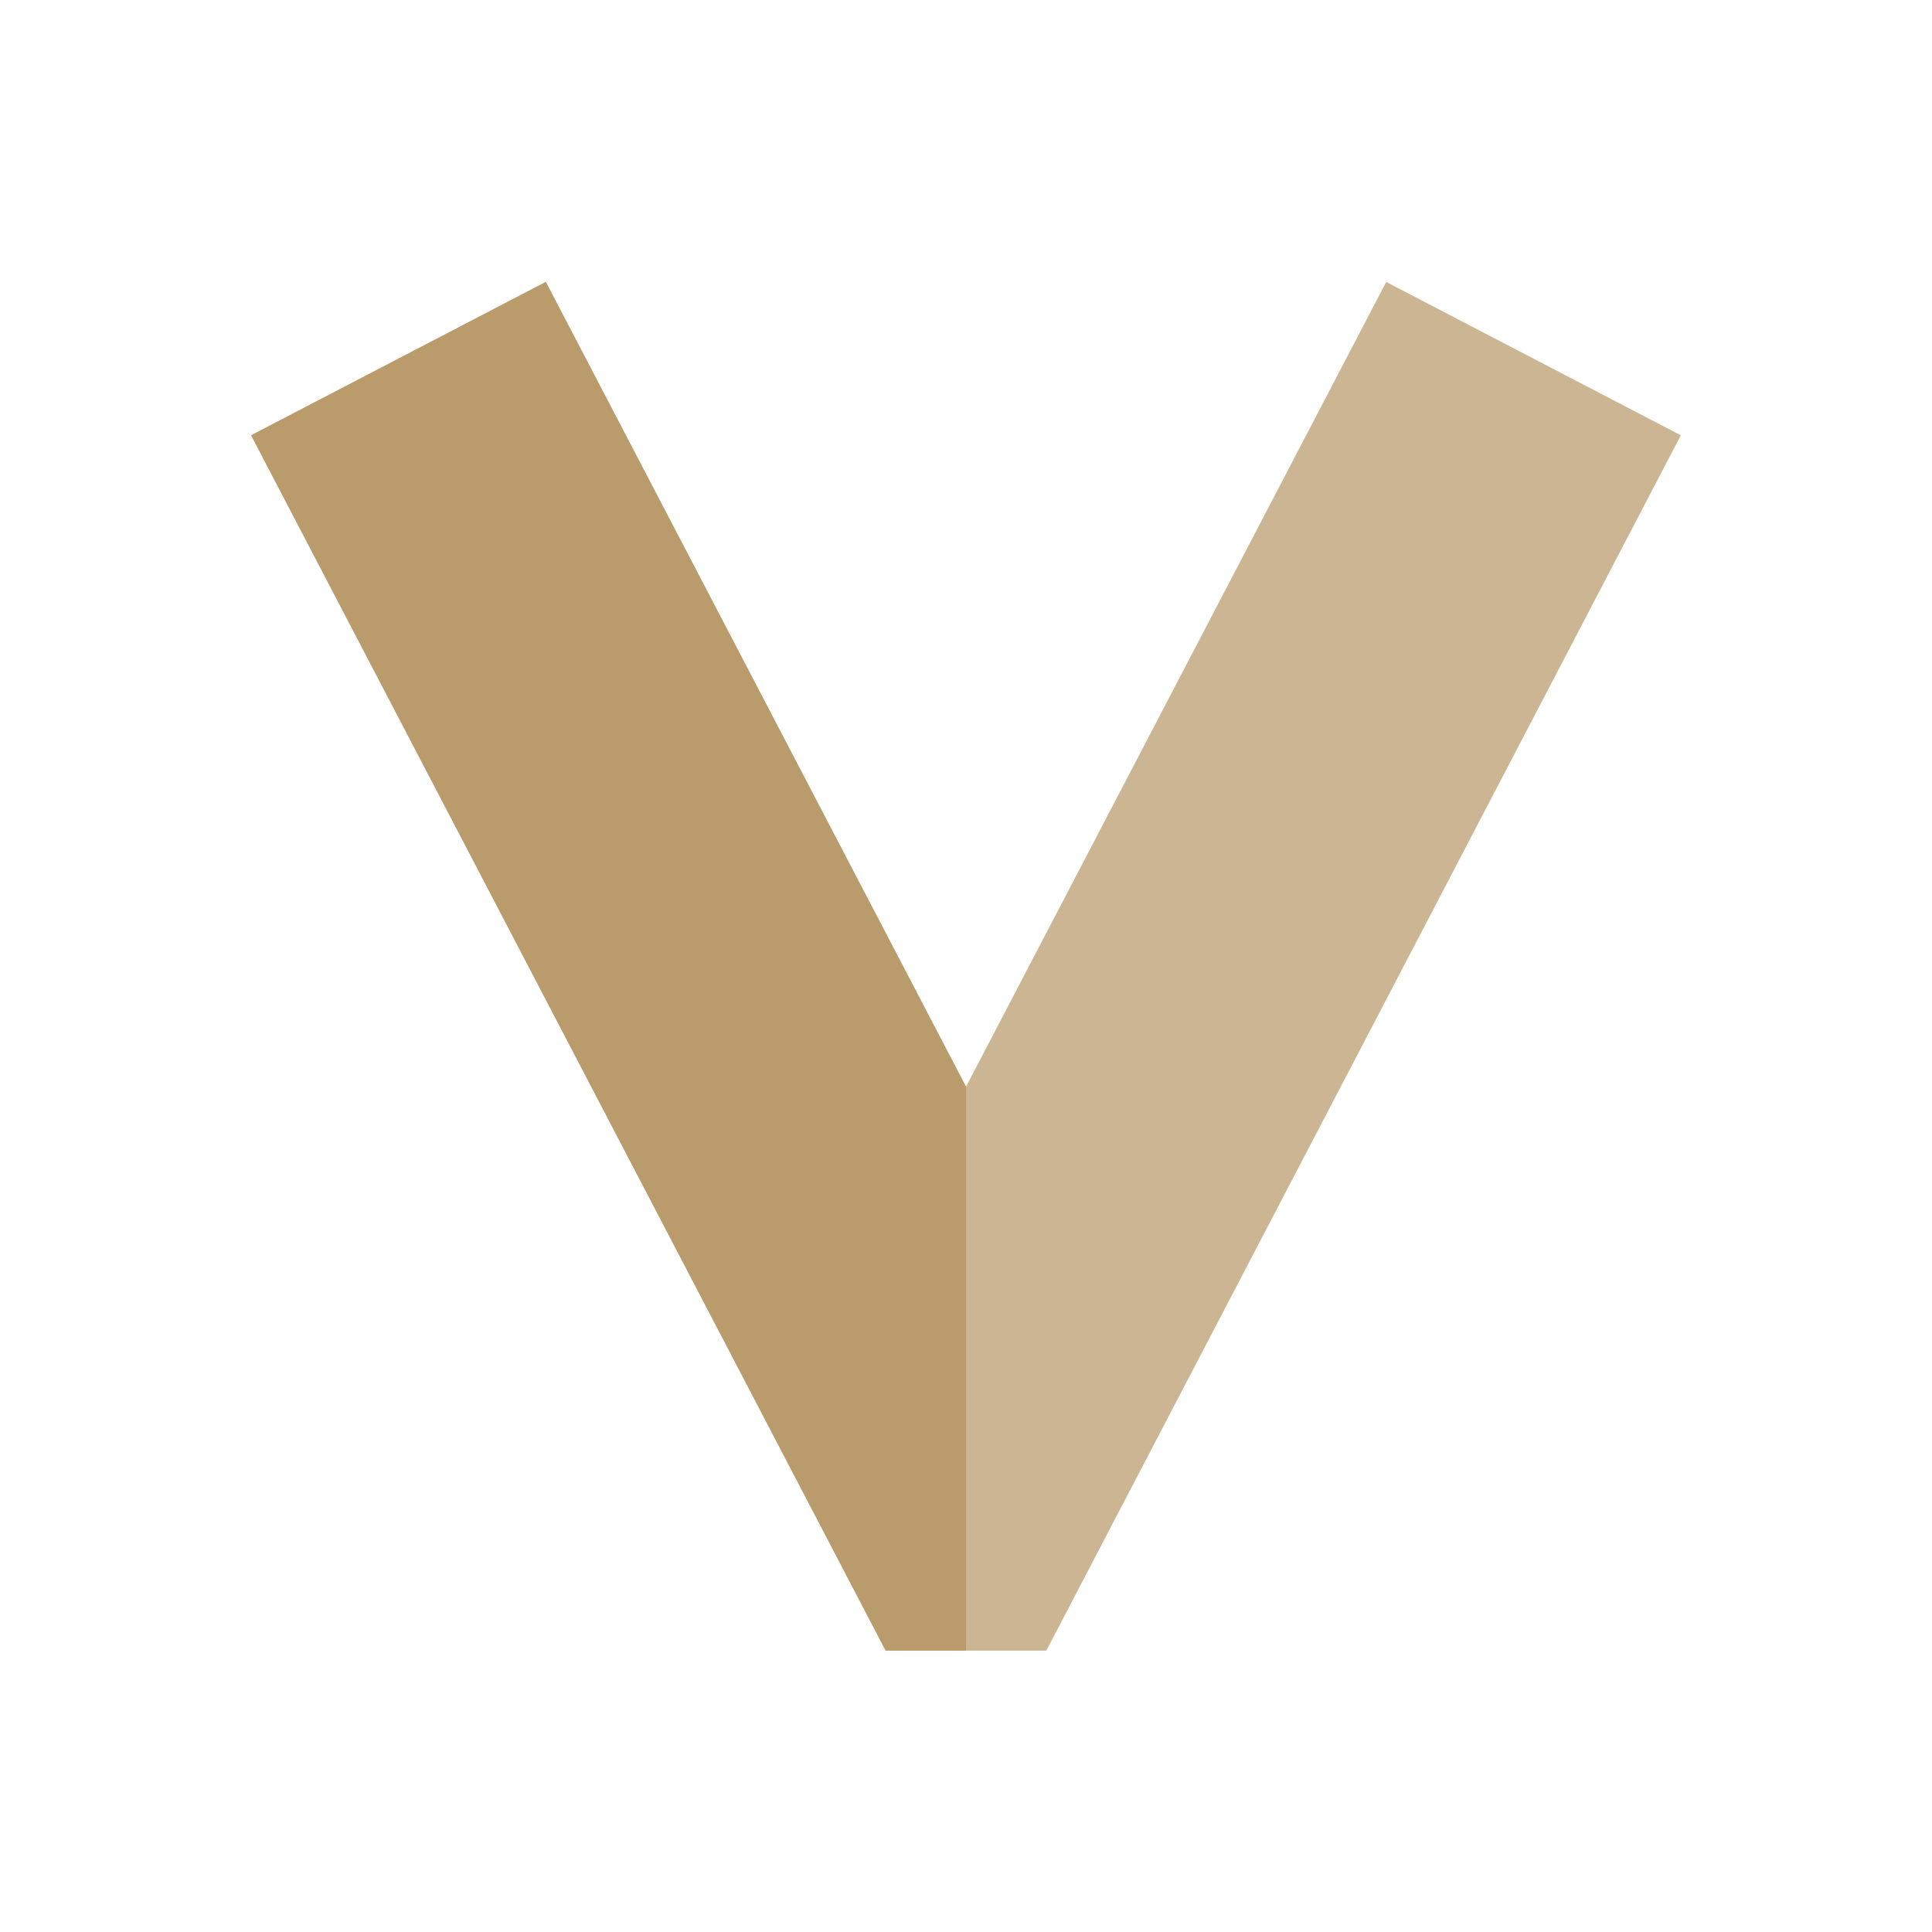
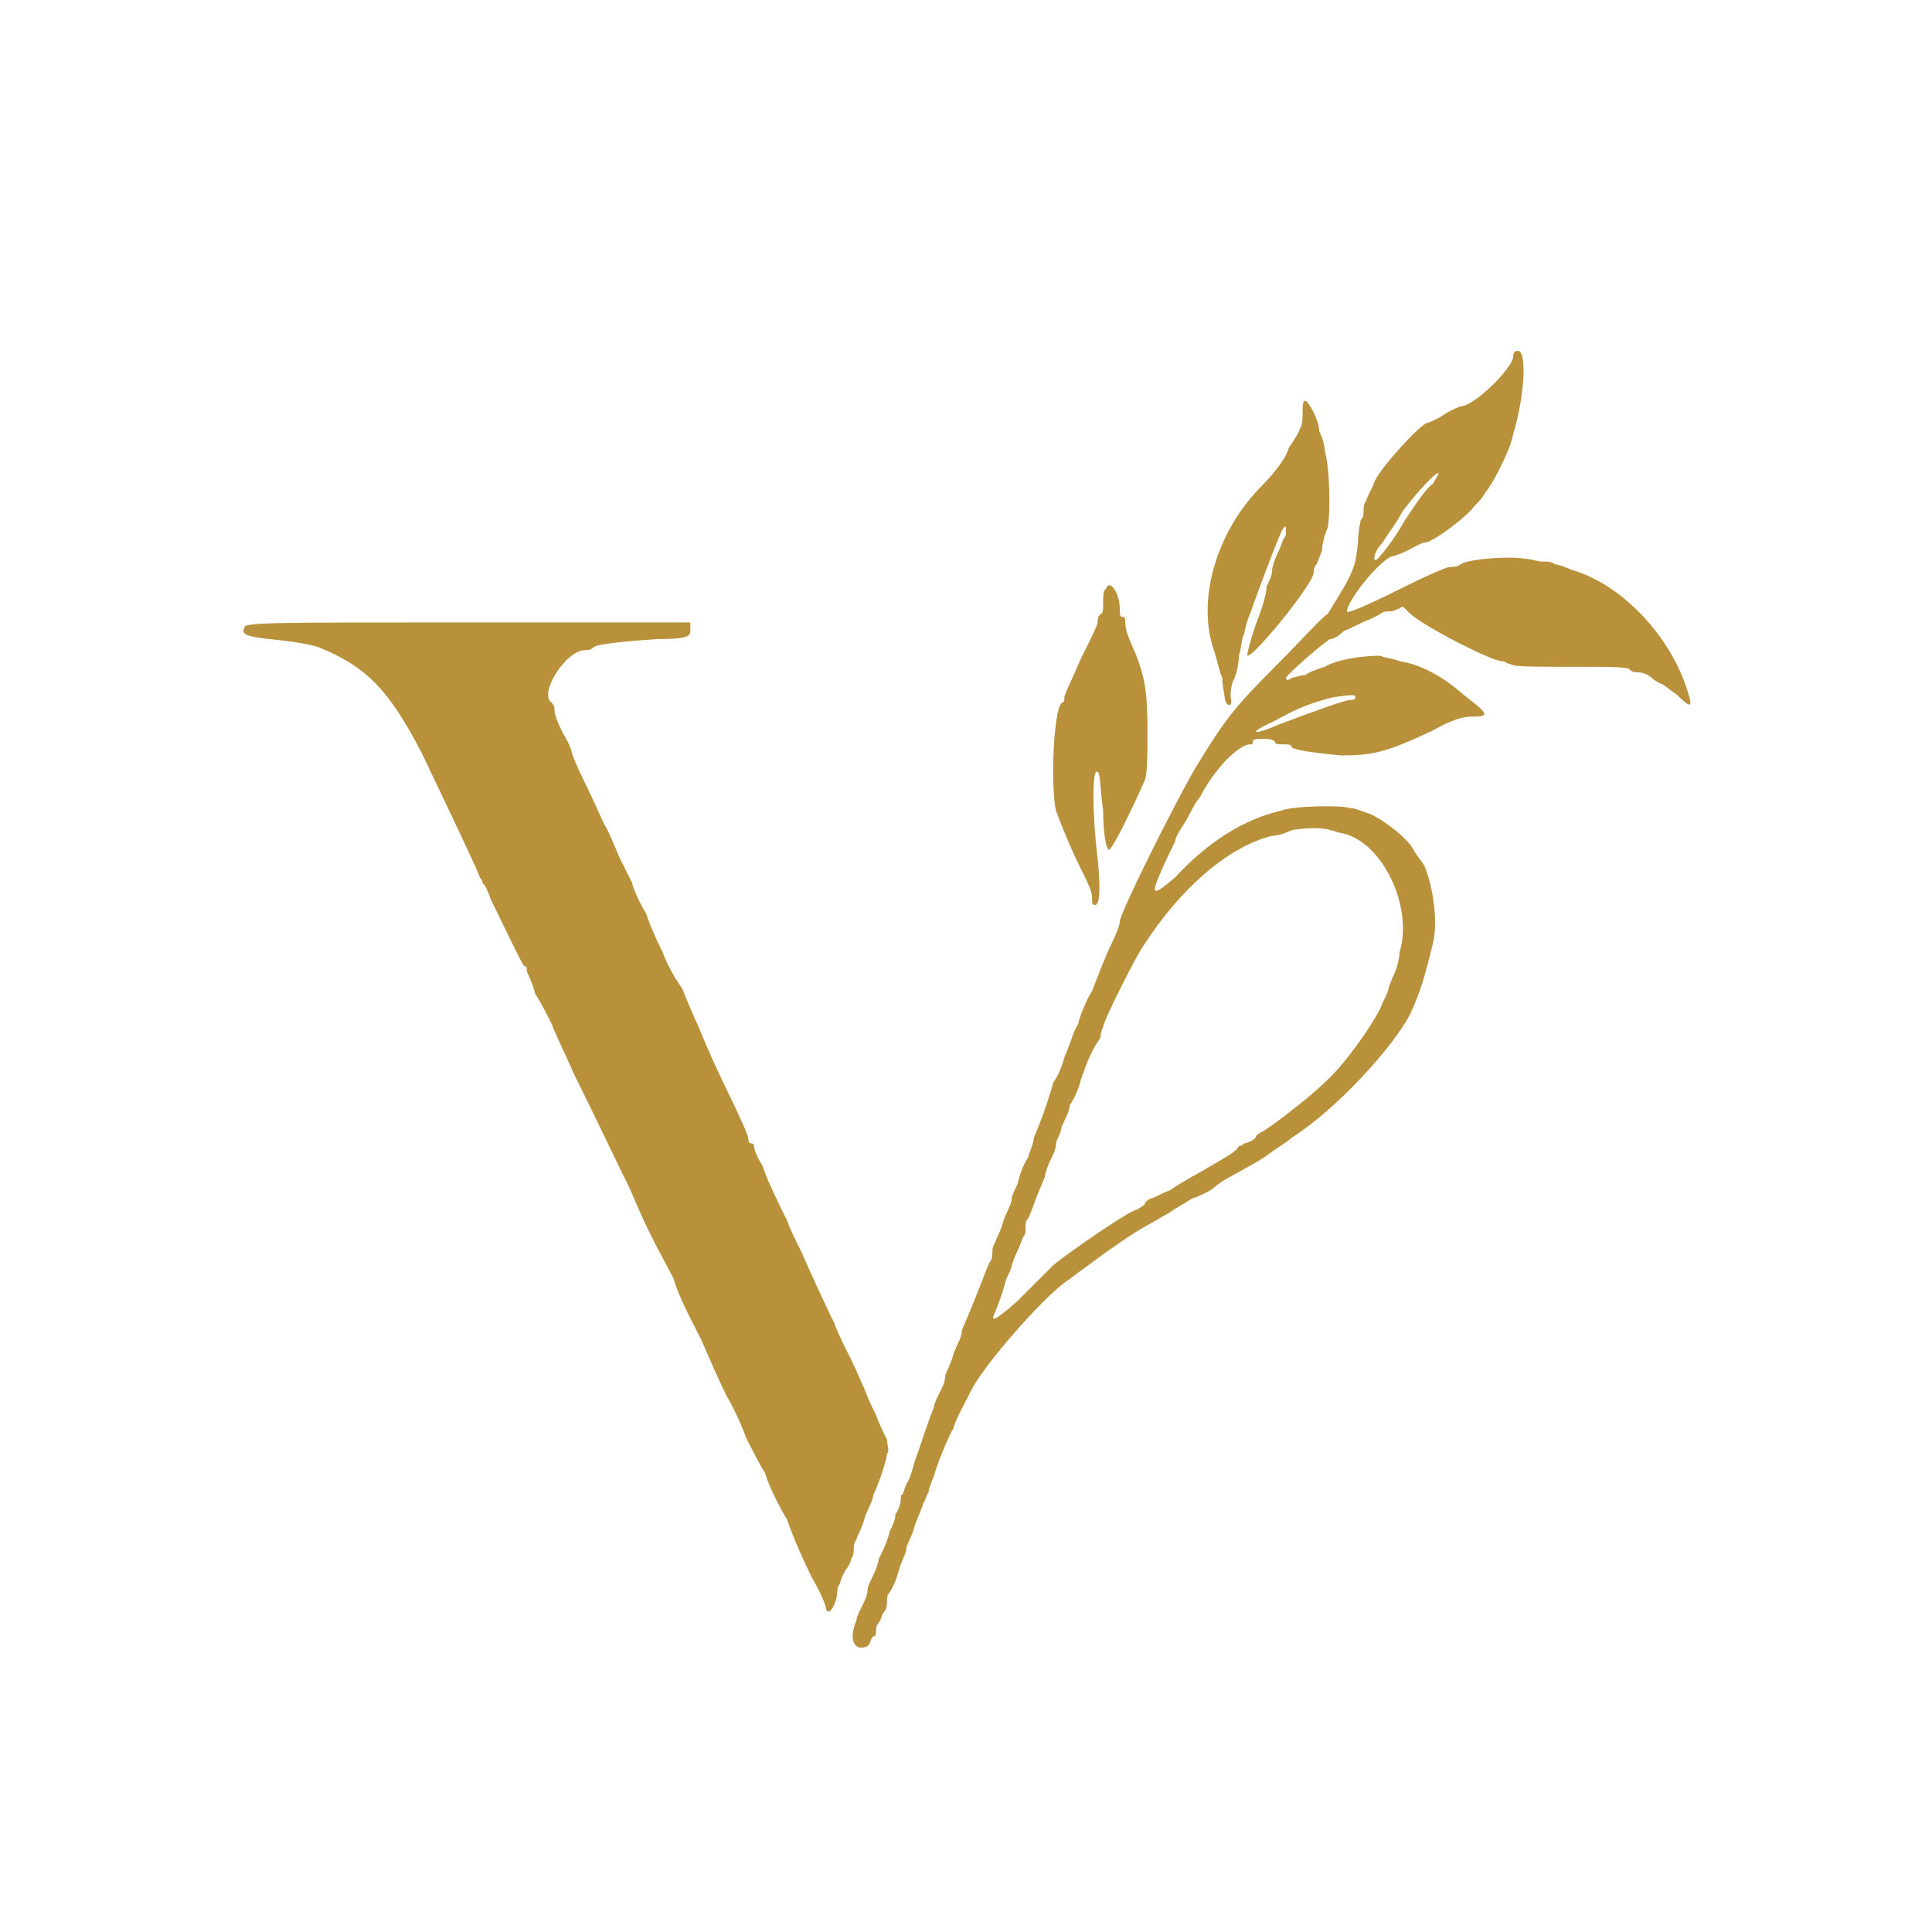
- <svg xmlns="http://www.w3.org/2000/svg" viewBox="0 0 32 32" role="img" aria-label="VELORA monogram">
-   <path d="M4.16 7.21 L9.04 4.67 L16 18 L22.96 4.67 L27.84 7.21 L17.33 27.34 L14.67 27.34 Z" fill="#b99b6c" fill-opacity="0.74" />
-   <path d="M4.16 7.21 L9.04 4.67 L16 18 L16 27.34 L14.67 27.34 Z" fill="#b99b6c" />
+ <svg xmlns="http://www.w3.org/2000/svg" viewBox="0 0 32 32" role="img" aria-label="VELORA">
+   <g fill="#B8913A">
+     <g transform="translate(-10.2715 3.6099) scale(0.045889)">
+       <g transform="translate(0,552) scale(1,-1)">
+         <path d="M770 502 c0 -4 -14 -18 -19 -18 0 0 -3 -1 -6 -3 -3 -2 -6 -3 -6 -3 -2 0 -16 -15 -19 -21 -1 -3 -3 -6 -3 -7 -1 -1 -1 -3 -1 -4 0 -1 0 -2 -1 -3 0 0 -1 -4 -1 -8 -1 -9 -1 -10 -11 -26 -2 -1 -9 -9 -18 -18 -16 -16 -19 -20 -30 -38 -8 -14 -27 -52 -27 -55 0 -1 -1 -4 -3 -8 -2 -4 -5 -12 -7 -17 -3 -5 -5 -11 -5 -12 -2 -3 -2 -5 -5 -12 -1 -4 -3 -8 -4 -9 -1 -4 -4 -13 -7 -20 0 -2 -2 -6 -2 -7 -2 -3 -3 -6 -4 -10 -1 -2 -2 -4 -2 -5 0 -2 -2 -5 -3 -8 -1 -4 -3 -7 -3 -8 -1 -1 -1 -3 -1 -4 0 0 0 -2 -1 -3 -1 -2 -2 -5 -6 -15 -2 -5 -4 -9 -4 -10 0 -2 -2 -5 -3 -8 -1 -4 -3 -7 -3 -8 0 -2 -1 -4 -2 -6 -1 -2 -2 -4 -2 -5 -2 -5 -5 -14 -6 -17 -2 -5 -2 -8 -4 -11 -1 -2 -1 -4 -2 -4 0 -2 0 -4 -2 -7 0 -2 -1 -4 -2 -6 -1 -4 -2 -6 -4 -10 0 -1 -1 -4 -2 -6 -1 -2 -2 -4 -2 -5 0 -2 -1 -4 -2 -6 -1 -2 -2 -4 -2 -5 -2 -5 -2 -9 1 -10 2 0 3 0 4 2 0 1 1 2 1 2 1 0 1 1 1 2 0 0 0 2 1 3 1 1 1 3 2 4 1 1 1 3 1 4 0 1 0 2 1 3 0 0 2 3 3 7 1 4 3 7 3 9 0 1 2 4 3 8 1 3 3 7 3 8 1 1 1 3 2 4 0 1 1 4 2 6 1 4 2 6 4 11 1 2 2 5 3 6 0 2 5 11 7 15 7 12 29 36 35 39 1 1 4 3 8 6 8 6 17 12 21 14 2 1 5 3 7 4 1 1 5 3 8 5 3 1 7 3 8 4 1 1 4 3 6 4 9 5 11 6 15 9 3 2 6 4 7 5 16 10 37 33 43 45 4 9 5 13 8 25 2 8 0 21 -3 28 -1 2 -3 4 -4 6 -2 4 -11 11 -16 13 -3 1 -5 2 -7 2 -2 1 -20 1 -25 -1 -13 -3 -26 -11 -38 -24 -7 -6 -9 -7 -6 0 2 5 6 13 6 13 0 1 1 3 3 6 2 3 4 8 6 10 5 10 14 19 18 19 1 0 1 0 1 1 0 1 2 1 3 1 2 0 4 0 5 -1 0 -1 1 -1 3 -1 2 0 3 0 3 -1 1 -1 7 -2 18 -3 11 0 16 1 33 9 7 4 11 5 14 5 7 0 6 1 -3 8 -8 7 -16 11 -23 12 -2 1 -5 1 -7 2 -5 0 -15 -1 -20 -4 -3 -1 -6 -2 -7 -3 -2 0 -4 -1 -5 -1 -1 -1 -2 -1 -2 0 0 1 15 14 16 14 1 0 3 1 5 3 3 1 6 3 9 4 2 1 4 2 4 2 1 1 2 1 4 1 1 0 2 1 3 1 1 1 1 1 3 -1 3 -4 30 -18 34 -18 1 0 2 -1 3 -1 1 -1 7 -1 22 -1 13 0 21 0 21 -1 1 -1 2 -1 3 -1 2 0 4 -1 5 -2 1 -1 3 -2 3 -2 1 0 3 -2 6 -4 5 -5 6 -5 4 1 -6 20 -24 39 -42 44 -2 1 -5 2 -6 2 -1 1 -3 1 -5 1 -1 0 -4 1 -6 1 -5 1 -20 0 -23 -2 -1 -1 -3 -1 -4 -1 -1 0 -8 -3 -16 -7 -14 -7 -21 -10 -21 -9 0 4 13 20 17 20 0 0 3 1 5 2 2 1 5 3 7 3 5 2 15 10 17 13 1 1 3 3 4 5 2 2 9 15 10 21 4 13 5 29 2 30 -1 0 -2 0 -2 -2z m-29 -46 c-2 -1 -6 -7 -10 -13 -4 -7 -8 -12 -9 -13 -3 -4 -3 1 1 5 1 2 5 7 7 11 6 8 12 14 13 14 0 -1 -1 -2 -2 -4z m-28 -77 c0 -1 -1 -1 -2 -1 -2 0 -18 -6 -26 -9 -9 -4 -11 -3 -2 1 9 5 14 7 22 9 7 1 8 1 8 0z m-9 -48 c1 0 3 -1 4 -1 15 -3 26 -27 21 -43 0 -2 -1 -6 -2 -8 -1 -2 -2 -5 -2 -5 0 -1 -1 -3 -2 -5 -2 -6 -14 -23 -21 -29 -6 -6 -22 -18 -23 -18 0 0 -2 -1 -2 -2 -1 -1 -3 -2 -4 -2 0 0 -1 -1 -2 -1 -1 -2 -3 -3 -15 -10 -2 -1 -7 -4 -10 -6 -3 -1 -6 -3 -7 -3 0 0 -2 -1 -2 -2 -1 -1 -3 -2 -3 -2 -2 0 -24 -15 -30 -20 -3 -3 -9 -9 -13 -13 -8 -7 -10 -8 -8 -4 2 5 3 8 4 12 1 2 2 4 2 5 0 0 1 3 2 5 1 2 2 5 2 5 1 1 1 2 1 4 0 1 0 2 1 3 0 0 1 2 2 5 1 3 2 5 4 10 0 1 1 4 2 6 1 2 2 4 2 6 0 1 2 4 2 6 1 2 3 6 3 8 1 1 3 5 4 9 2 6 4 11 7 15 0 2 1 4 1 4 0 2 12 26 15 30 13 20 30 35 46 39 2 0 5 1 7 2 5 1 12 1 14 0z" />
+         <path d="M694 482 c0 -2 0 -5 -1 -6 0 -1 -2 -4 -4 -7 -1 -4 -6 -10 -11 -15 -16 -17 -22 -41 -16 -58 1 -3 2 -8 3 -10 0 -3 1 -7 1 -8 1 -3 3 -2 2 1 0 1 0 4 1 6 1 2 2 6 2 9 1 3 1 7 2 8 0 1 1 5 2 7 2 6 11 30 12 31 1 1 1 1 1 -1 0 -1 0 -2 -1 -3 0 0 -1 -3 -2 -5 -1 -2 -2 -5 -2 -6 0 -2 -1 -4 -2 -6 0 -3 -2 -9 -4 -14 -2 -6 -3 -10 -3 -11 2 -1 24 26 24 30 0 1 0 2 1 3 0 0 1 2 2 5 0 2 1 6 2 8 1 4 1 21 -1 28 0 2 -1 5 -2 7 0 4 -4 11 -5 11 -1 0 -1 -2 -1 -4z" />
+         <path d="M623 418 c-1 0 -1 -3 -1 -5 0 -2 0 -4 -1 -4 -1 -1 -1 -2 -1 -3 0 -1 -3 -7 -6 -13 -3 -7 -6 -13 -6 -14 0 -1 0 -2 -1 -2 -3 -3 -4 -31 -2 -39 3 -8 6 -15 9 -21 2 -4 4 -8 4 -10 0 -2 0 -3 1 -3 2 0 2 7 1 17 -2 16 -2 33 0 31 1 0 1 -7 2 -14 0 -7 1 -14 2 -14 1 -1 10 18 13 25 1 2 1 10 1 18 0 14 -1 19 -4 27 -3 7 -4 9 -4 12 0 1 0 2 -1 2 -1 0 -1 1 -1 3 0 6 -4 11 -5 7z" />
+         <path d="M312 404 c-1 -2 0 -3 9 -4 10 -1 15 -2 18 -3 17 -7 25 -15 37 -38 10 -21 21 -44 21 -45 0 0 1 -1 1 -2 1 -1 2 -3 3 -6 3 -6 11 -23 12 -24 1 0 1 -1 1 -2 0 0 2 -4 3 -8 2 -3 5 -9 6 -11 1 -3 5 -11 8 -18 8 -16 15 -31 20 -41 8 -19 11 -23 16 -33 2 -7 7 -16 10 -22 3 -7 7 -16 9 -20 3 -5 6 -12 7 -15 2 -4 5 -10 7 -13 1 -4 5 -12 8 -17 2 -6 6 -15 9 -21 3 -5 5 -10 5 -11 0 0 0 -1 1 -1 1 0 3 4 3 7 0 0 0 2 1 3 0 1 1 3 2 5 1 1 2 3 2 4 1 1 1 3 1 4 0 0 0 2 1 3 0 1 2 4 3 8 1 3 3 6 3 8 2 4 5 13 5 15 1 1 0 3 0 5 -1 2 -3 6 -4 9 -1 2 -3 6 -4 9 -1 2 -3 7 -5 11 -2 4 -5 10 -6 13 -3 6 -8 17 -12 26 -2 4 -4 8 -5 11 -3 6 -7 14 -9 20 -2 3 -3 6 -3 7 0 0 0 1 -1 1 -1 0 -1 1 -1 1 0 1 -1 4 -3 8 -3 7 -9 18 -15 33 -1 2 -4 9 -6 14 -3 4 -6 10 -7 13 -1 2 -4 8 -6 14 -3 5 -5 10 -5 11 0 0 -2 4 -4 8 -2 4 -4 10 -6 13 -1 2 -4 9 -7 15 -3 6 -5 11 -5 12 0 0 -1 3 -3 6 -2 4 -3 7 -3 8 0 1 0 2 -1 3 -5 3 5 19 12 19 1 0 2 0 3 1 1 1 8 2 23 3 11 0 12 1 12 3 l0 3 -81 0 c-74 0 -80 0 -80 -2z" />
+       </g>
+     </g>
+   </g>
</svg>
